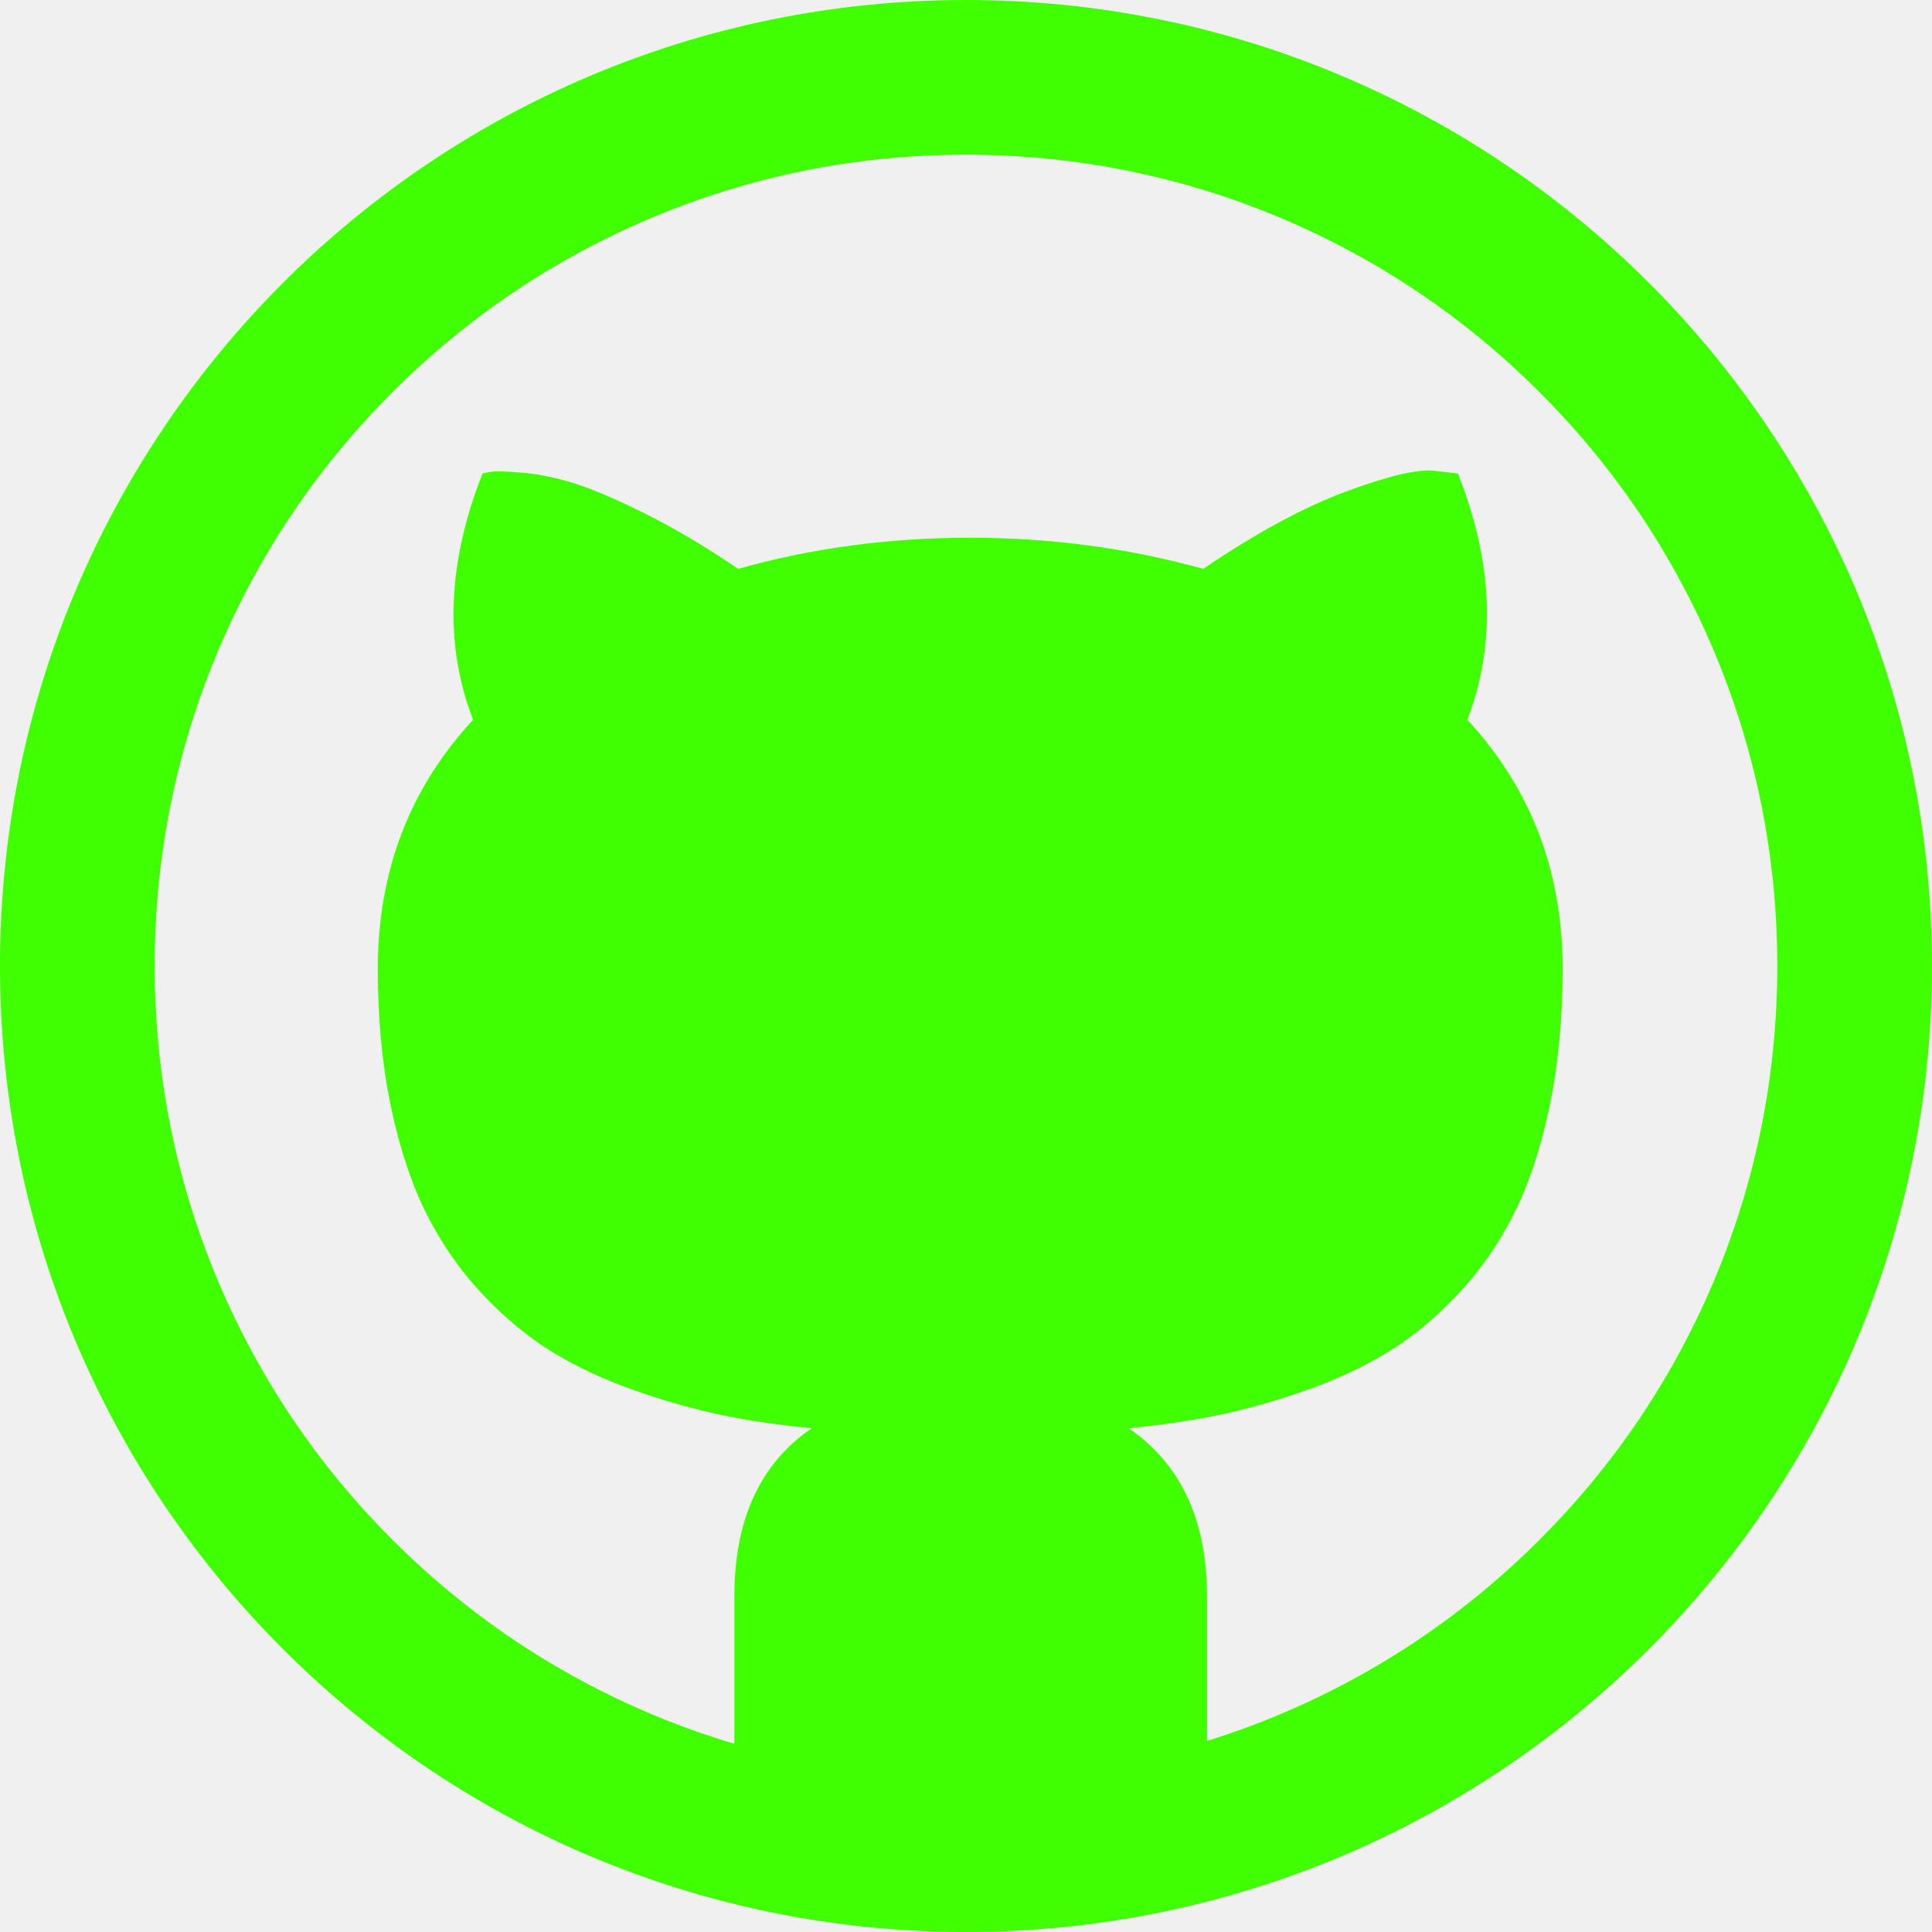
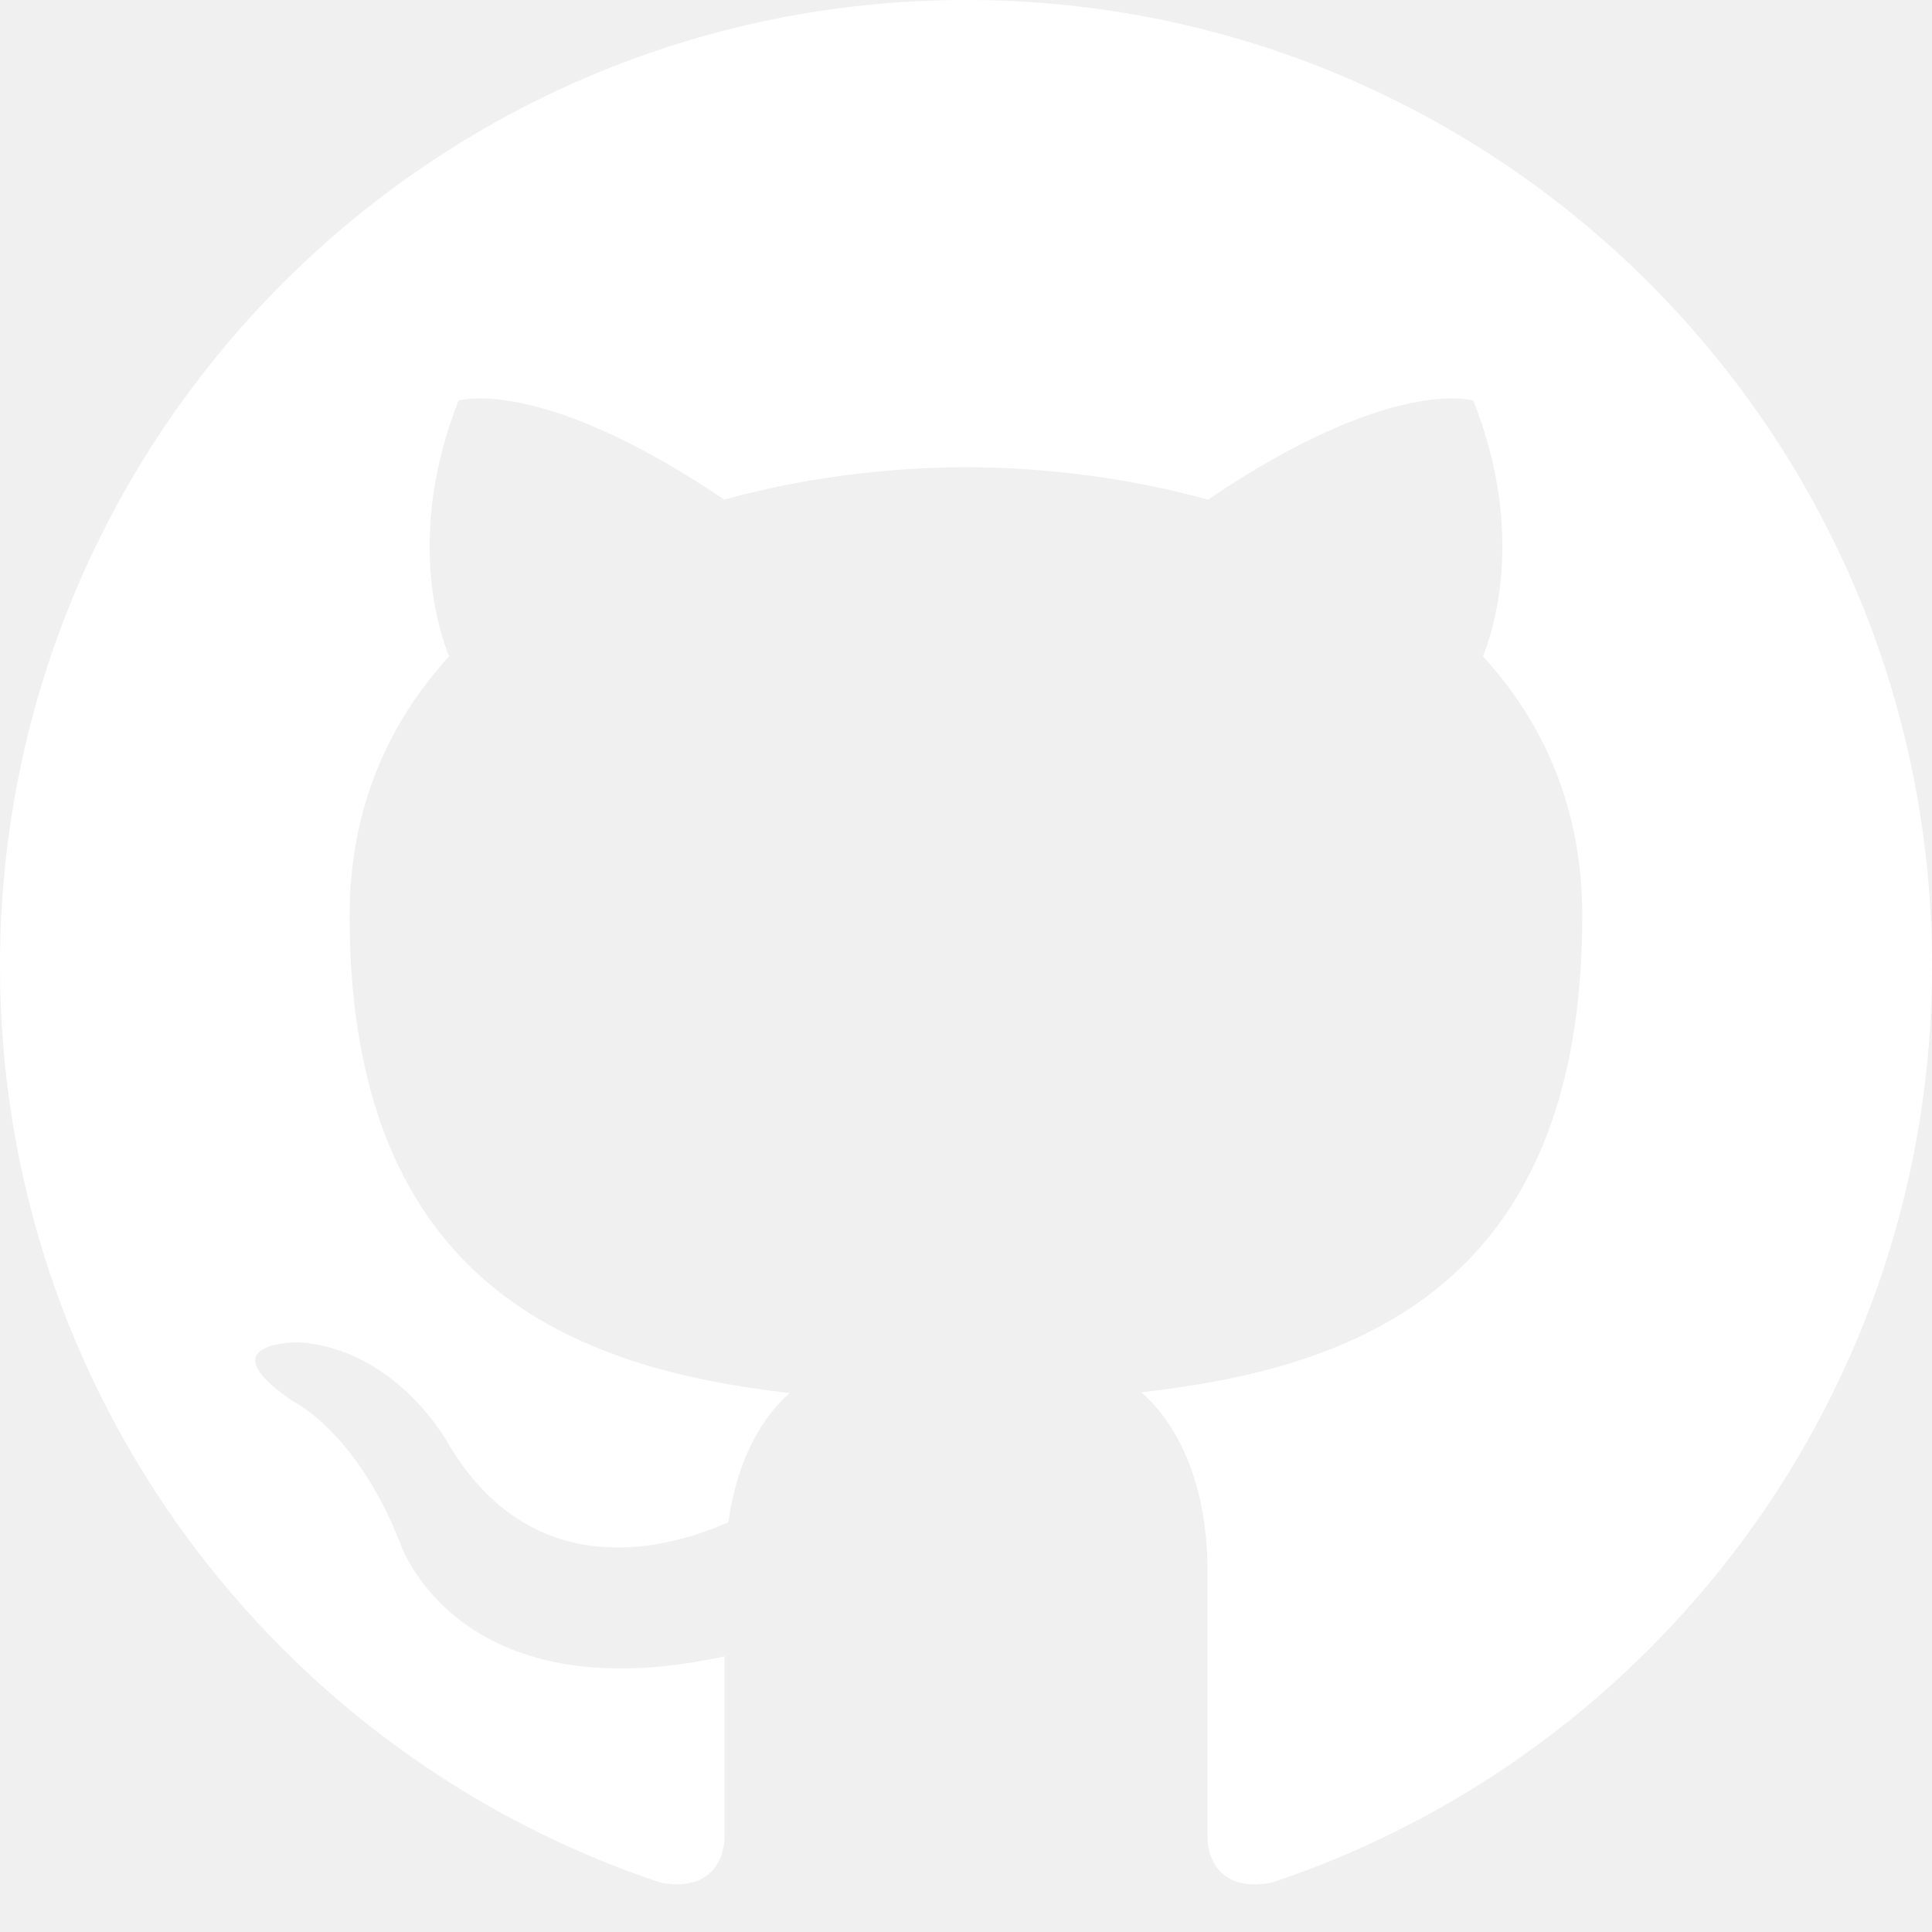
- <svg xmlns="http://www.w3.org/2000/svg" version="1.1" id="Capa_1" x="0px" y="0px" width="512px" height="512px" viewBox="0 0 512 512" style="enable-background:new 0 0 512 512;" xml:space="preserve">
-   <g>
-     <path style="fill:#40ff00;" d="M256,0C114.615,0,0,114.615,0,256s114.615,256,256,256s256-114.615,256-256S397.385,0,256,0z M408.027,408.027   c-19.76,19.759-42.756,35.267-68.354,46.094c-6.502,2.75-13.105,5.164-19.801,7.246V423c0-20.167-6.916-35-20.75-44.5   c8.668-0.833,16.625-2,23.875-3.5s14.918-3.667,23-6.5c8.084-2.833,15.334-6.208,21.75-10.125c6.418-3.917,12.584-9,18.5-15.25   c5.918-6.25,10.875-13.333,14.875-21.25s7.168-17.417,9.5-28.5c2.334-11.083,3.5-23.292,3.5-36.625c0-25.833-8.416-47.833-25.25-66   c7.668-20,6.834-41.75-2.5-65.25l-6.25-0.75c-4.332-0.5-12.125,1.333-23.375,5.5s-23.875,11-37.875,20.5   c-19.832-5.5-40.416-8.25-61.749-8.25c-21.5,0-42,2.75-61.5,8.25c-8.833-6-17.208-10.958-25.125-14.875s-14.25-6.583-19-8   s-9.167-2.292-13.25-2.625s-6.708-0.417-7.875-0.25s-2,0.333-2.5,0.5c-9.333,23.667-10.167,45.417-2.5,65.25   c-16.833,18.167-25.25,40.167-25.25,66c0,13.333,1.167,25.542,3.5,36.625s5.5,20.583,9.5,28.5s8.958,15,14.875,21.25   s12.083,11.333,18.5,15.25s13.667,7.292,21.75,10.125s15.75,5,23,6.5s15.208,2.667,23.875,3.5c-13.667,9.333-20.5,24.167-20.5,44.5   v39.115c-7.549-2.247-14.99-4.902-22.3-7.994c-25.597-10.827-48.594-26.335-68.353-46.094   c-19.758-19.758-35.267-42.756-46.093-68.354C46.679,313.195,41,285.043,41,256s5.679-57.195,16.879-83.675   c10.827-25.597,26.335-48.594,46.093-68.353c19.758-19.759,42.756-35.267,68.353-46.093C198.805,46.679,226.957,41,256,41   s57.195,5.679,83.676,16.879c25.598,10.827,48.594,26.335,68.354,46.093c19.758,19.758,35.266,42.756,46.092,68.353   C465.32,198.805,471,226.957,471,256s-5.68,57.195-16.879,83.675C443.295,365.271,427.785,388.27,408.027,408.027z" />
-   </g>
-   <g>
- </g>
-   <g>
- </g>
-   <g>
- </g>
-   <g>
- </g>
-   <g>
- </g>
-   <g>
- </g>
-   <g>
- </g>
-   <g>
- </g>
-   <g>
- </g>
-   <g>
- </g>
-   <g>
- </g>
-   <g>
- </g>
-   <g>
- </g>
-   <g>
- </g>
-   <g>
- </g>
+ <svg xmlns="http://www.w3.org/2000/svg" width="24" height="24" viewBox="0 0 24 24">
+   <path fill="#fff" d="M12 0c-6.626 0-12 5.373-12 12 0 5.302 3.438 9.8 8.207 11.387.599.111.793-.261.793-.577v-2.234c-3.338.726-4.033-1.416-4.033-1.416-.546-1.387-1.333-1.756-1.333-1.756-1.089-.745.083-.729.083-.729 1.205.084 1.839 1.237 1.839 1.237 1.07 1.834 2.807 1.304 3.492.997.107-.775.418-1.305.762-1.604-2.665-.305-5.467-1.334-5.467-5.931 0-1.311.469-2.381 1.236-3.221-.124-.303-.535-1.524.117-3.176 0 0 1.008-.322 3.301 1.23.957-.266 1.983-.399 3.003-.404 1.02.005 2.047.138 3.006.404 2.291-1.552 3.297-1.23 3.297-1.23.653 1.653.242 2.874.118 3.176.77.84 1.235 1.911 1.235 3.221 0 4.609-2.807 5.624-5.479 5.921.43.372.823 1.102.823 2.222v3.293c0 .319.192.694.801.576 4.765-1.589 8.199-6.086 8.199-11.386 0-6.627-5.373-12-12-12z" />
</svg>
